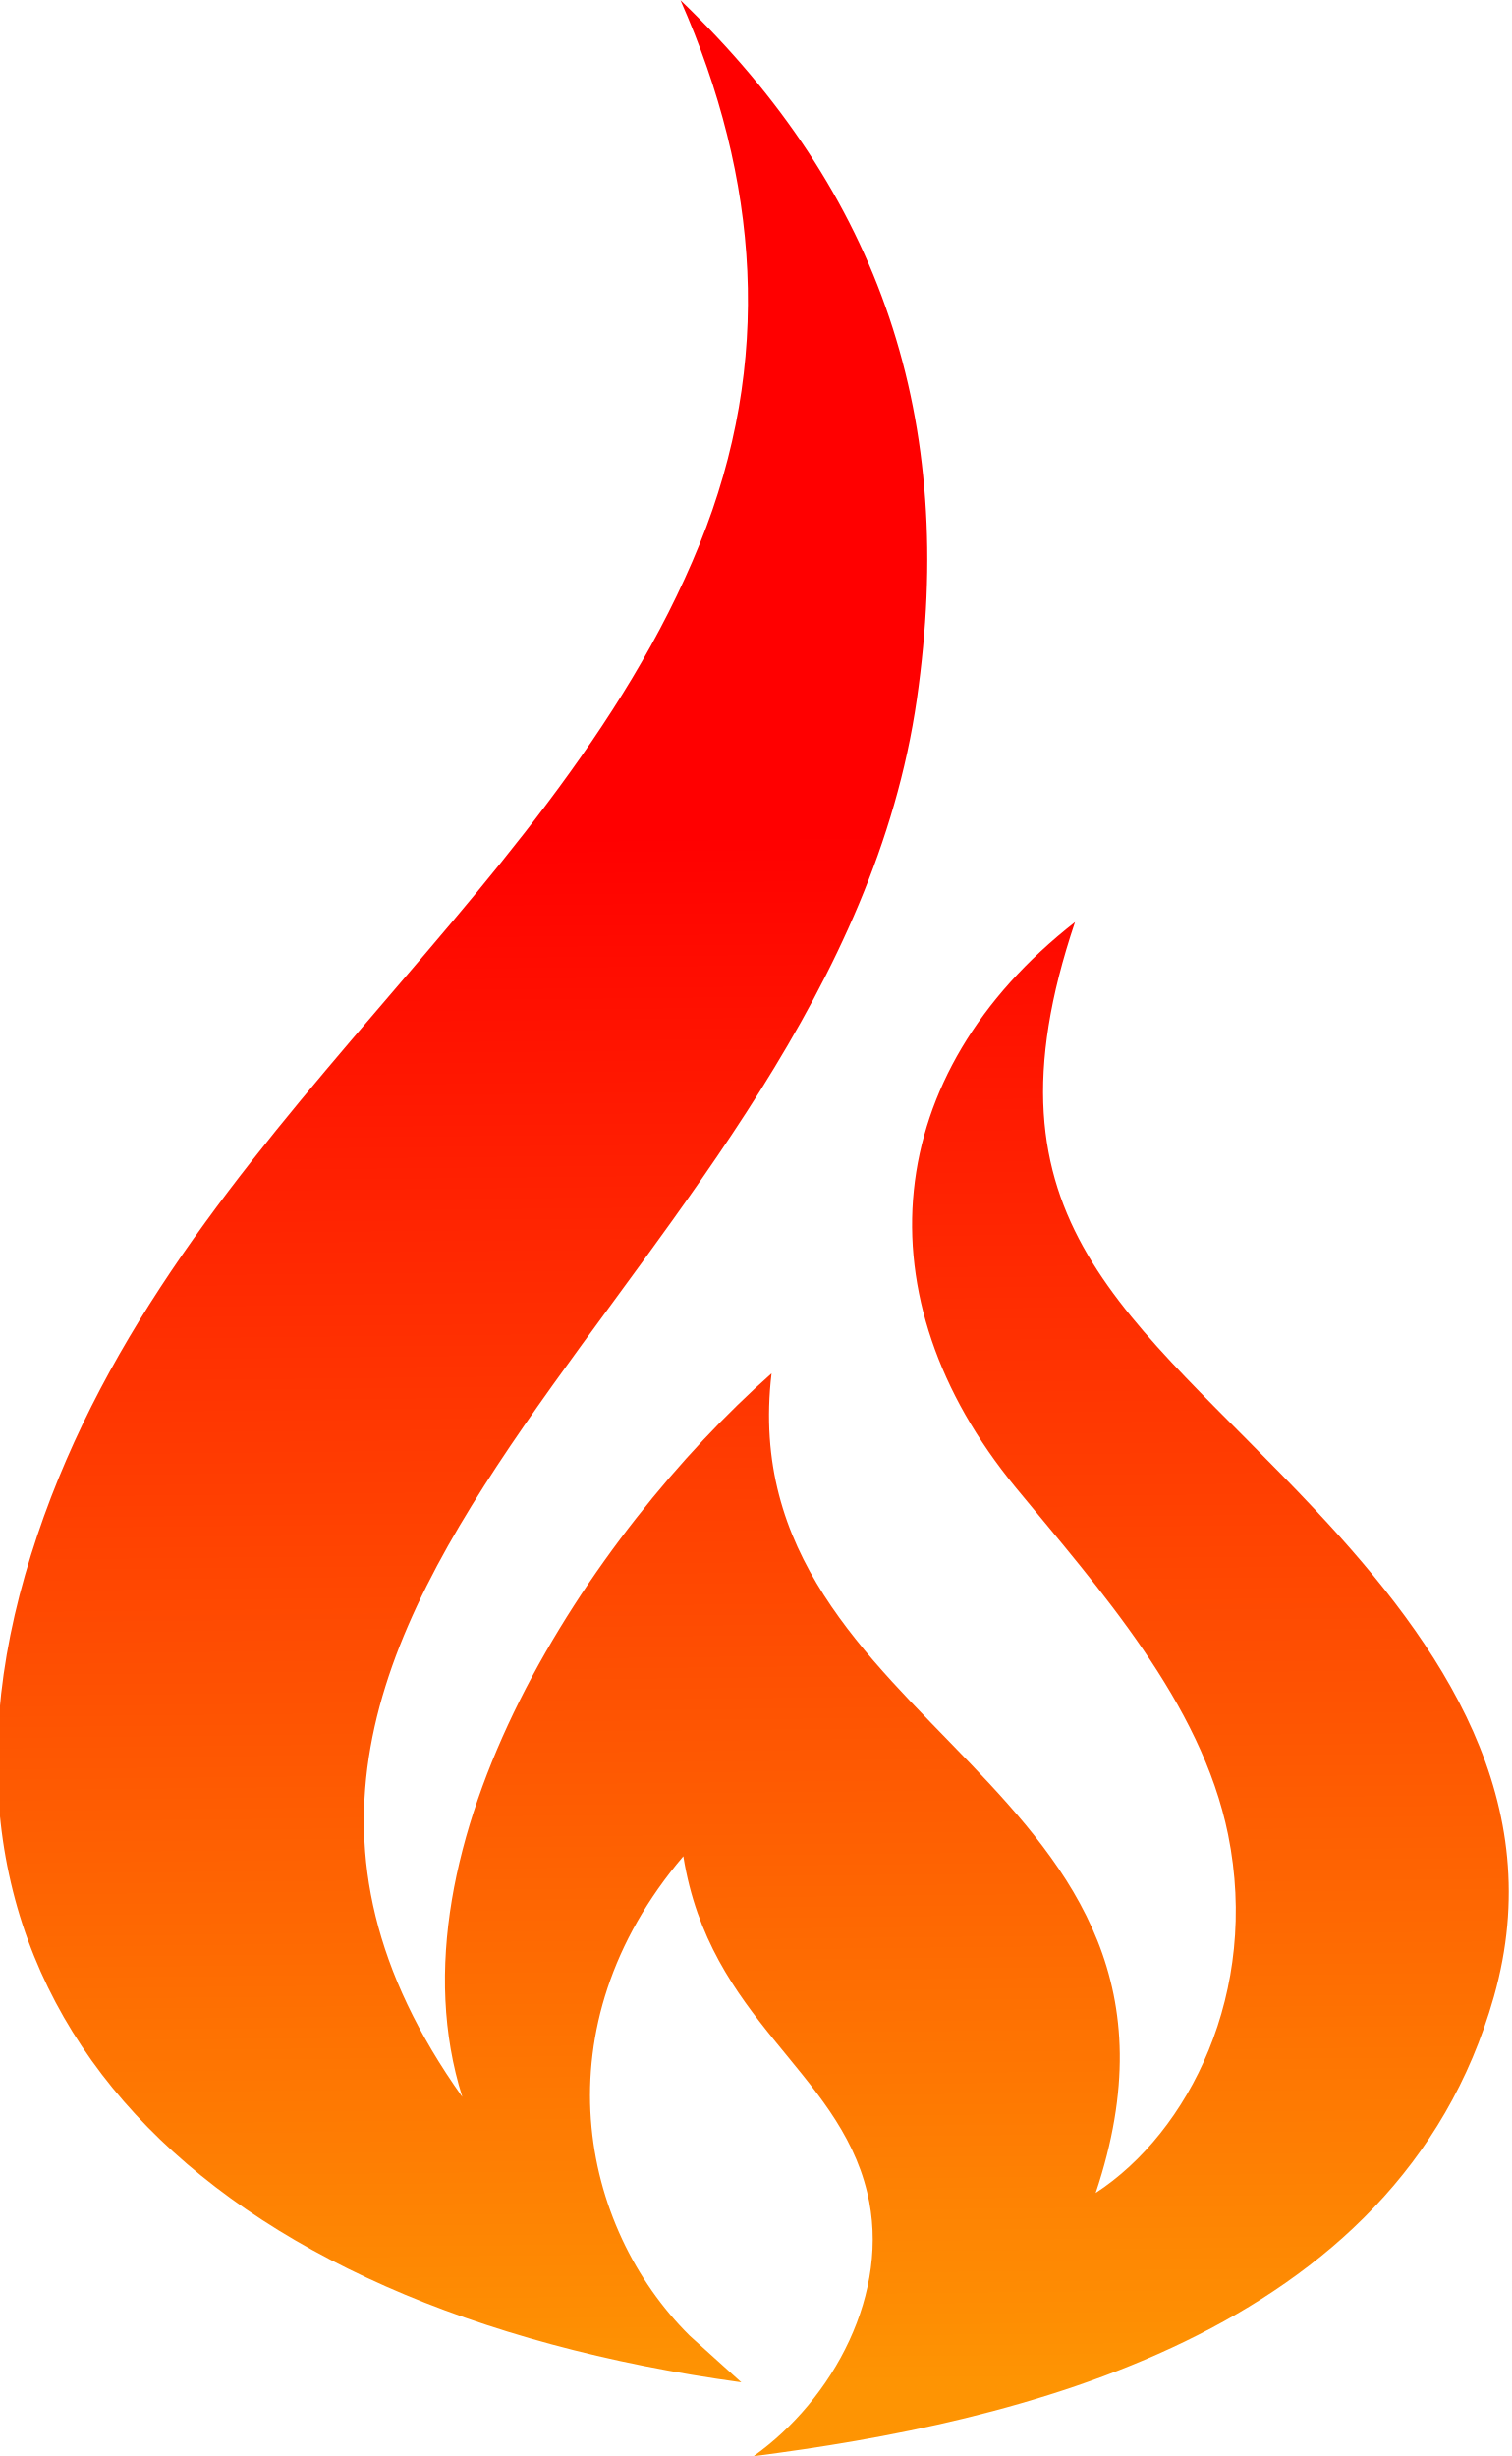
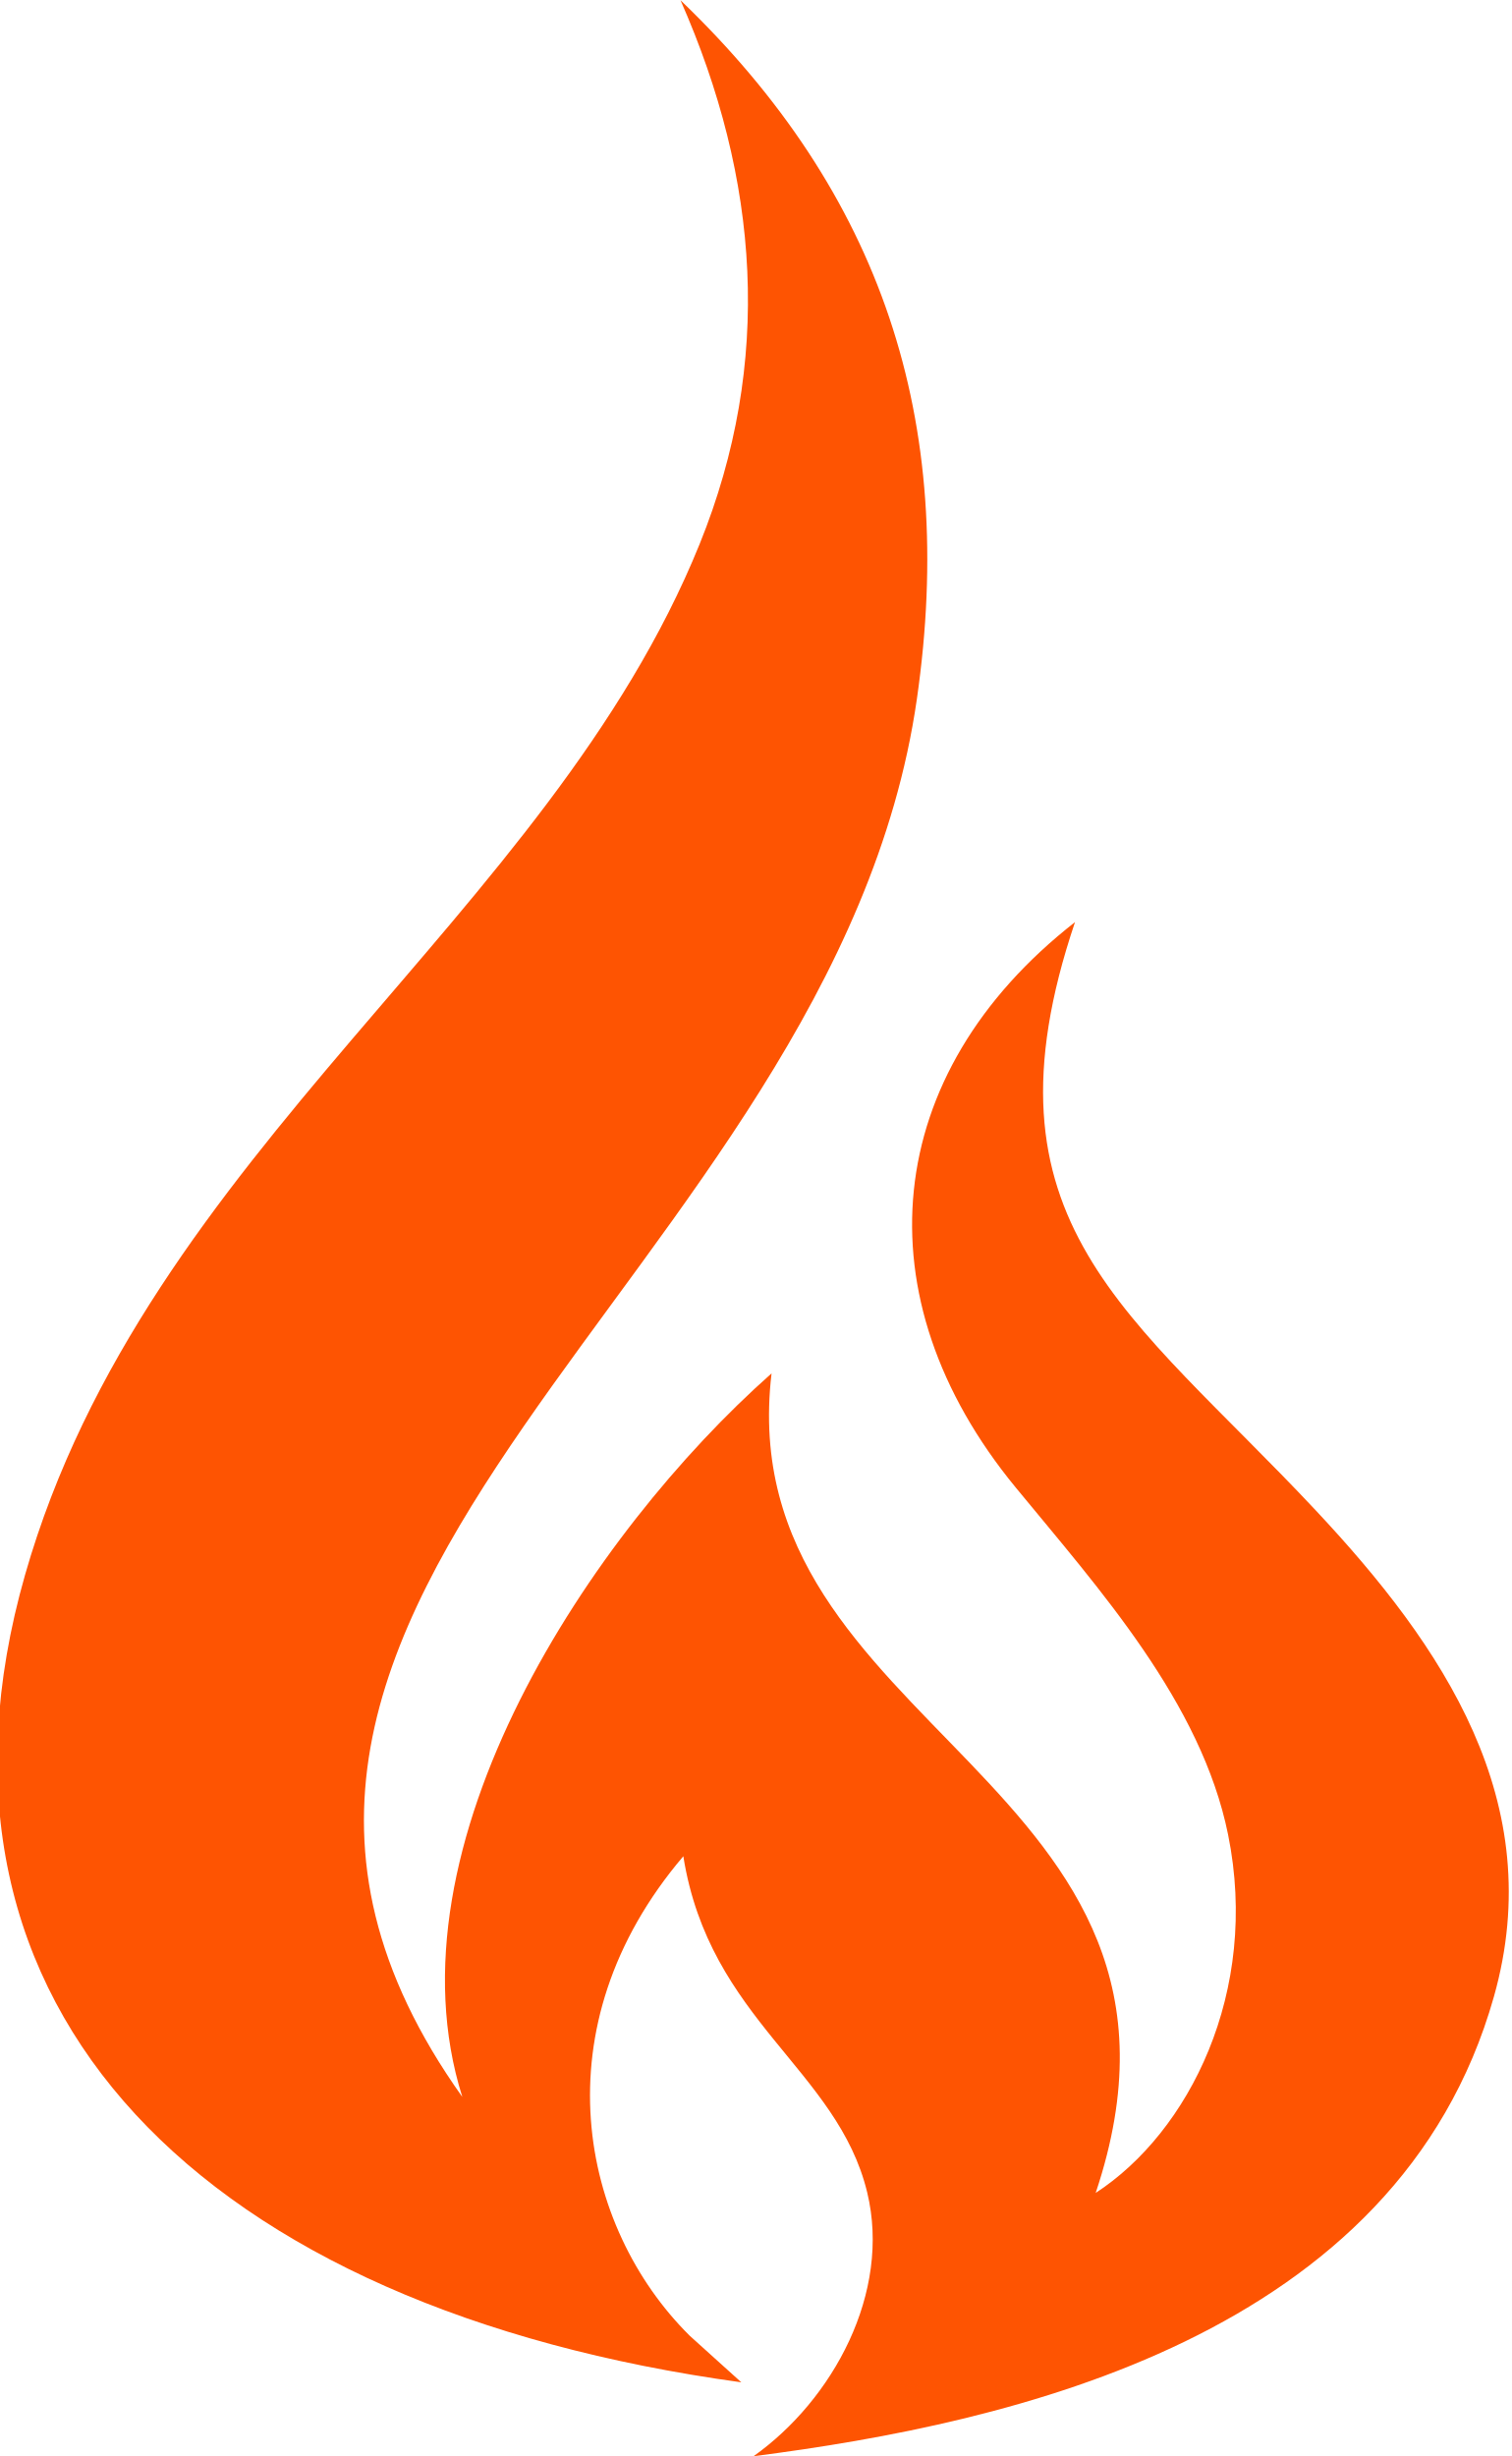
<svg xmlns="http://www.w3.org/2000/svg" xml:space="preserve" width="40mm" height="65mm" version="1.1" style="shape-rendering:geometricPrecision; text-rendering:geometricPrecision; image-rendering:optimizeQuality; fill-rule:evenodd; clip-rule:evenodd" viewBox="0 0 4000 6500">
  <defs>
    <style type="text/css">
   
    .fil0 {fill:url(#id0)}
   
  </style>
    <linearGradient id="id0" gradientUnits="userSpaceOnUse" x1="3261.53" y1="6295.49" x2="3216.8" y2="2195.82">
-       <stop offset="0" style="stop-opacity:1; stop-color:#FE9403" />
-       <stop offset="1" style="stop-opacity:1; stop-color:red" />
+       <stop offset="0" style="stop-opacity:1; stop-color:#FE5402" />
+       <stop offset="1" style="stop-opacity:1; stop-color:#FE5402" />
    </linearGradient>
  </defs>
  <g id="Layer_x0020_1">
    <path class="fil0" d="M2844.93 2440.47c-513.98,401.62 -571.11,992.62 -156.94,1496.33 221.1,268.89 491.21,568.88 562.06,918.72 84.34,416.45 -104.1,787.86 -350.41,948.24 366.59,-1095.59 -970.15,-1217.6 -857.77,-2168.97 -475.68,420.97 -1028.67,1248.89 -818.39,1914.88 -948.51,-1331.8 983.13,-2171.08 1202.98,-3699.75 106.07,-737.59 -92.46,-1337.68 -625.61,-1849.38 209,473.61 245.66,958.03 50.59,1439.54 -399.97,987.38 -1463.9,1605.2 -1785.06,2727.63 -329.87,1152.81 476.77,1942.6 1895.48,2137.29 -46.24,-41.69 -91.9,-82.77 -136.74,-123.45 -290.11,-287.83 -401.55,-816.49 -16.76,-1268.83 69.4,434.79 407.92,563.53 486.66,889.86 63.91,264.88 -90.57,548.64 -300.77,697.96 685.02,-87.78 1705.06,-315.87 1959.25,-1216.18 145.31,-514.7 -133.96,-926.99 -472.36,-1287.99 -490.62,-523.38 -904.61,-760.25 -636.21,-1555.9z" />
  </g>
</svg>
